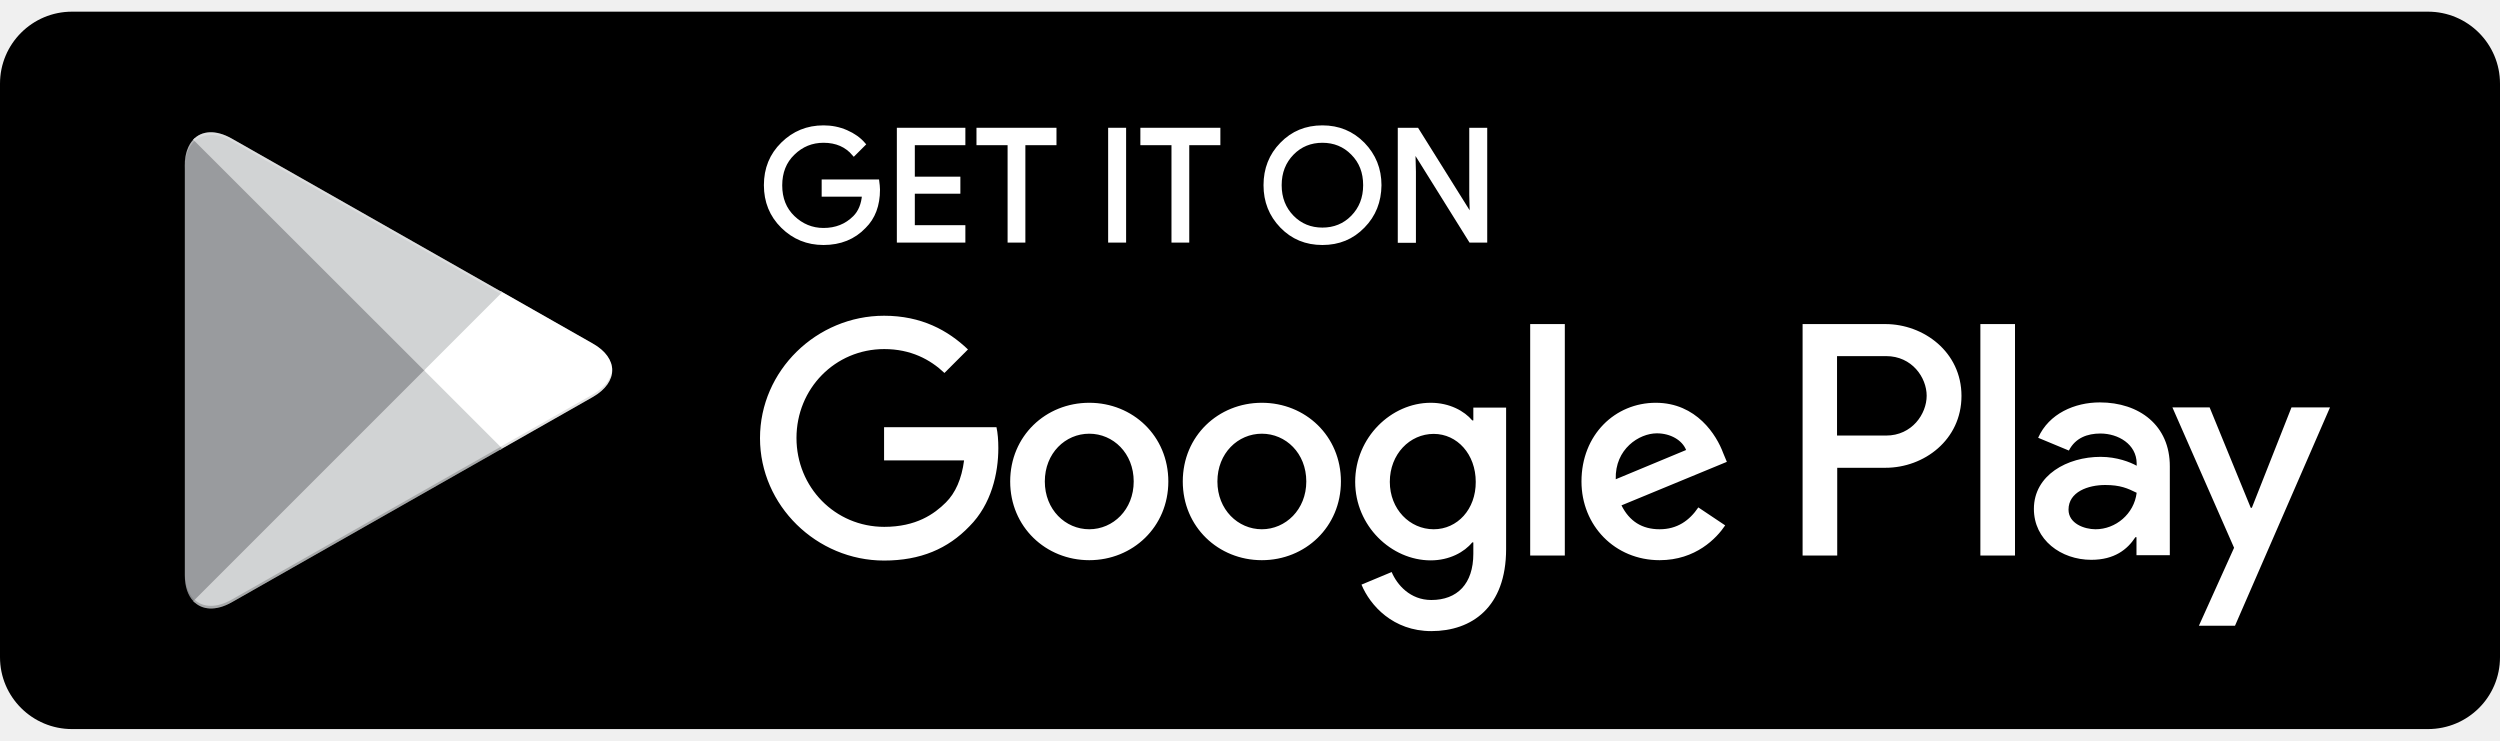
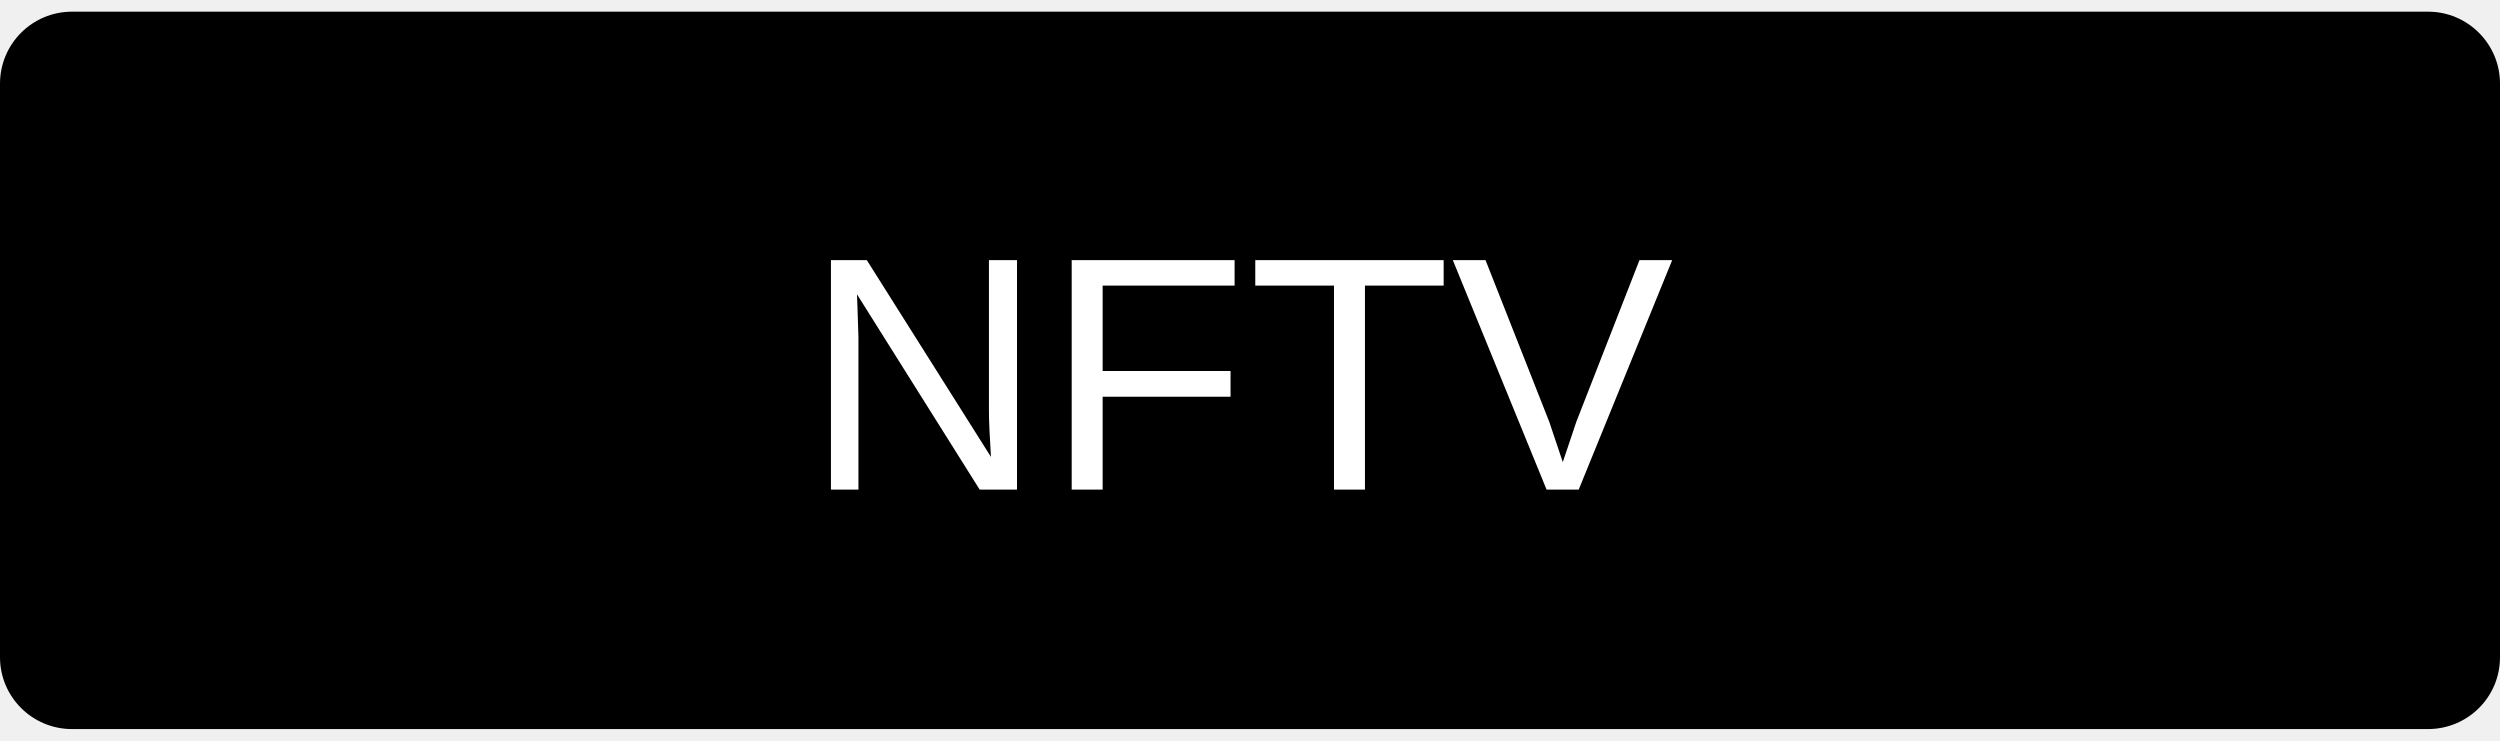
- <svg xmlns="http://www.w3.org/2000/svg" version="1.1" id="artwork" x="0px" y="0px" width="135px" height="40px" viewBox="0 0 135 38.74" style="enable-background:new 0 0 135 38.74;" xml:space="preserve">
-   <style type="text/css">
- 	.st0{fill:#FFFFFF;stroke:#FFFFFF;stroke-width:0.2;stroke-miterlimit:10;}
- 	.st1{fill:#FFFFFF;}
- 	.st2{fill:#999B9E;}
- 	.st3{fill:#D1D3D4;}
- 	.st4{opacity:0.2;enable-background:new    ;}
- 	.st5{opacity:0.12;enable-background:new    ;}
- 	.st6{opacity:0.25;fill:#FFFFFF;enable-background:new    ;}
- </style>
-   <path d="M135,34.86c0,2.15-1.74,3.88-3.89,3.88H3.89C1.74,38.74,0,37,0,34.86V3.89C0,1.74,1.74,0,3.89,0h127.22  c2.15,0,3.89,1.74,3.89,3.89L135,34.86L135,34.86z" />
-   <g>
-     <path class="st0" d="M47.42,9.61c0,0.84-0.25,1.51-0.75,2c-0.56,0.59-1.3,0.89-2.2,0.89c-0.87,0-1.6-0.3-2.21-0.9   c-0.61-0.6-0.91-1.35-0.91-2.23c0-0.89,0.3-1.63,0.91-2.23c0.61-0.6,1.34-0.9,2.21-0.9c0.43,0,0.84,0.08,1.23,0.25   c0.39,0.17,0.7,0.39,0.94,0.67l-0.53,0.53c-0.4-0.47-0.94-0.71-1.64-0.71c-0.63,0-1.18,0.22-1.64,0.67   c-0.46,0.44-0.69,1.02-0.69,1.73s0.23,1.29,0.69,1.73c0.46,0.44,1.01,0.67,1.64,0.67c0.67,0,1.23-0.22,1.68-0.67   c0.29-0.29,0.46-0.7,0.5-1.22h-2.18V9.16h2.91C47.4,9.32,47.42,9.47,47.42,9.61z" />
-     <path class="st0" d="M52.03,7.11H49.3v1.9h2.46v0.72H49.3v1.9h2.73v0.74h-3.5v-6h3.5V7.11z" />
-     <path class="st0" d="M55.28,12.37h-0.77V7.11h-1.68V6.37h4.12v0.74h-1.68V12.37z" />
-     <path class="st0" d="M59.94,12.37v-6h0.77v6H59.94z" />
-     <path class="st0" d="M64.13,12.37h-0.77V7.11h-1.68V6.37h4.12v0.74h-1.68V12.37z" />
-     <path class="st0" d="M73.61,11.59c-0.59,0.61-1.32,0.91-2.2,0.91c-0.88,0-1.61-0.3-2.2-0.91c-0.59-0.61-0.88-1.35-0.88-2.22   s0.29-1.62,0.88-2.22c0.59-0.61,1.32-0.91,2.2-0.91c0.87,0,1.6,0.3,2.2,0.91c0.59,0.61,0.89,1.35,0.89,2.22   C74.49,10.25,74.2,10.99,73.61,11.59z M69.78,11.09c0.44,0.45,0.99,0.67,1.63,0.67c0.64,0,1.19-0.22,1.63-0.67   c0.44-0.45,0.67-1.02,0.67-1.72s-0.22-1.27-0.67-1.72c-0.44-0.45-0.99-0.67-1.63-0.67c-0.64,0-1.19,0.22-1.63,0.67   c-0.44,0.45-0.67,1.02-0.67,1.72S69.34,10.64,69.78,11.09z" />
-     <path class="st0" d="M75.58,12.37v-6h0.94l2.92,4.67h0.03l-0.03-1.16V6.37h0.77v6h-0.8l-3.05-4.89h-0.03l0.03,1.16v3.74H75.58z" />
-   </g>
-   <path class="st1" d="M68.14,21.12c-2.35,0-4.27,1.79-4.27,4.25c0,2.45,1.92,4.25,4.27,4.25c2.35,0,4.27-1.8,4.27-4.25  C72.41,22.91,70.49,21.12,68.14,21.12z M68.14,27.95c-1.29,0-2.4-1.06-2.4-2.58c0-1.53,1.11-2.58,2.4-2.58c1.29,0,2.4,1.05,2.4,2.58  C70.54,26.89,69.42,27.95,68.14,27.95z M58.82,21.12c-2.35,0-4.27,1.79-4.27,4.25c0,2.45,1.92,4.25,4.27,4.25  c2.35,0,4.27-1.8,4.27-4.25C63.09,22.91,61.17,21.12,58.82,21.12z M58.82,27.95c-1.29,0-2.4-1.06-2.4-2.58  c0-1.53,1.11-2.58,2.4-2.58c1.29,0,2.4,1.05,2.4,2.58C61.22,26.89,60.11,27.95,58.82,27.95z M47.74,22.43v1.8h4.32  c-0.13,1.01-0.47,1.76-0.98,2.27c-0.63,0.63-1.61,1.32-3.33,1.32c-2.66,0-4.74-2.14-4.74-4.8s2.08-4.8,4.74-4.8  c1.43,0,2.48,0.56,3.25,1.29l1.27-1.27c-1.08-1.03-2.51-1.82-4.53-1.82c-3.64,0-6.7,2.96-6.7,6.61c0,3.64,3.06,6.61,6.7,6.61  c1.97,0,3.45-0.64,4.61-1.85c1.19-1.19,1.56-2.87,1.56-4.22c0-0.42-0.03-0.81-0.1-1.13H47.74z M93.05,23.83  c-0.35-0.95-1.43-2.71-3.64-2.71c-2.19,0-4.01,1.72-4.01,4.25c0,2.38,1.8,4.25,4.22,4.25c1.95,0,3.08-1.19,3.54-1.88l-1.45-0.97  c-0.48,0.71-1.14,1.18-2.09,1.18c-0.95,0-1.63-0.43-2.06-1.29l5.69-2.35L93.05,23.83z M87.25,25.25c-0.05-1.64,1.27-2.48,2.22-2.48  c0.74,0,1.37,0.37,1.58,0.9L87.25,25.25z M82.63,29.37h1.87v-12.5h-1.87V29.37z M79.57,22.07H79.5c-0.42-0.5-1.22-0.95-2.24-0.95  c-2.13,0-4.08,1.87-4.08,4.27c0,2.38,1.95,4.24,4.08,4.24c1.01,0,1.82-0.45,2.24-0.97h0.06v0.61c0,1.63-0.87,2.5-2.27,2.5  c-1.14,0-1.85-0.82-2.14-1.51l-1.63,0.68c0.47,1.13,1.71,2.51,3.77,2.51c2.19,0,4.04-1.29,4.04-4.43v-7.64h-1.77V22.07z   M77.42,27.95c-1.29,0-2.37-1.08-2.37-2.56c0-1.5,1.08-2.59,2.37-2.59c1.27,0,2.27,1.1,2.27,2.59C79.7,26.87,78.7,27.95,77.42,27.95  z M101.81,16.87h-4.47v12.5h1.87v-4.74h2.61c2.07,0,4.1-1.5,4.1-3.88S103.87,16.87,101.81,16.87z M101.85,22.89H99.2v-4.29h2.65  c1.4,0,2.19,1.16,2.19,2.14C104.04,21.72,103.25,22.89,101.85,22.89z M113.39,21.1c-1.35,0-2.75,0.6-3.33,1.91l1.66,0.69  c0.35-0.69,1.01-0.92,1.7-0.92c0.97,0,1.95,0.58,1.96,1.61v0.13c-0.34-0.19-1.06-0.48-1.95-0.48c-1.79,0-3.6,0.98-3.6,2.81  c0,1.67,1.46,2.75,3.1,2.75c1.25,0,1.95-0.56,2.38-1.22h0.06v0.97h1.8v-4.79C117.18,22.34,115.52,21.1,113.39,21.1z M113.16,27.95  c-0.61,0-1.46-0.31-1.46-1.06c0-0.96,1.06-1.33,1.98-1.33c0.82,0,1.21,0.18,1.7,0.42C115.24,27.13,114.24,27.95,113.16,27.95z   M123.74,21.37l-2.14,5.42h-0.06l-2.22-5.42h-2.01l3.33,7.58l-1.9,4.21h1.95l5.13-11.79H123.74z M106.94,29.37h1.87v-12.5h-1.87  V29.37z" />
-   <g>
-     <path class="st2" d="M10.44,6.91c-0.29,0.31-0.46,0.79-0.46,1.4v22.12c0,0.62,0.17,1.1,0.46,1.4l0.07,0.07L22.9,19.52v-0.15v-0.15   L10.51,6.83L10.44,6.91z" />
-     <path class="st1" d="M27.03,23.65l-4.13-4.13v-0.15v-0.15l4.13-4.13l0.09,0.05l4.89,2.78c1.4,0.79,1.4,2.09,0,2.89l-4.89,2.78   L27.03,23.65z" />
-     <path class="st3" d="M27.12,23.59l-4.22-4.22L10.44,31.83c0.46,0.49,1.22,0.55,2.08,0.06L27.12,23.59" />
-     <path class="st3" d="M27.12,15.15l-14.61-8.3c-0.86-0.49-1.62-0.43-2.08,0.06L22.9,19.37L27.12,15.15z" />
-     <g>
-       <path class="st4" d="M27.03,23.5l-14.52,8.25c-0.81,0.46-1.54,0.43-2,0.01l0,0l-0.07,0.07l0,0l0.07,0.07l0,0    c0.47,0.42,1.19,0.45,2-0.01l14.61-8.3L27.03,23.5z" />
-       <path class="st5" d="M10.44,31.69c-0.29-0.31-0.46-0.79-0.46-1.4v0.15c0,0.62,0.17,1.1,0.46,1.4l0.07-0.07L10.44,31.69z" />
-     </g>
-     <path class="st5" d="M32.01,20.67l-4.99,2.83l0.09,0.09l4.89-2.78c0.7-0.4,1.05-0.92,1.05-1.44l0,0   C33,19.84,32.65,20.31,32.01,20.67z" />
-     <path class="st6" d="M12.51,6.99l19.5,11.08c0.63,0.36,0.99,0.82,1.05,1.3l0,0c0-0.52-0.35-1.05-1.05-1.44L12.51,6.85   c-1.4-0.79-2.54-0.13-2.54,1.47v0.15C9.97,6.86,11.12,6.2,12.51,6.99z" />
+ <svg xmlns="http://www.w3.org/2000/svg" width="100%" height="100%" viewBox="0 0 135 40" version="1.1" xml:space="preserve" style="fill-rule:evenodd;clip-rule:evenodd;stroke-linejoin:round;stroke-miterlimit:2;">
+   <path d="M135,35.49C135,37.64 133.26,39.37 131.11,39.37L3.89,39.37C1.74,39.37 0,37.63 0,35.49L0,4.52C0,2.37 1.74,0.63 3.89,0.63L131.11,0.63C133.26,0.63 135,2.37 135,4.52L135,35.49Z" style="fill-rule:nonzero;" />
+   <g transform="matrix(1,0,0,1,17.5509,17.9626)">
+     <text x="25.836px" y="8.48px" style="font-family:'ArialMT', 'Arial', sans-serif;font-size:18px;fill:white;">NFTV</text>
  </g>
</svg>
